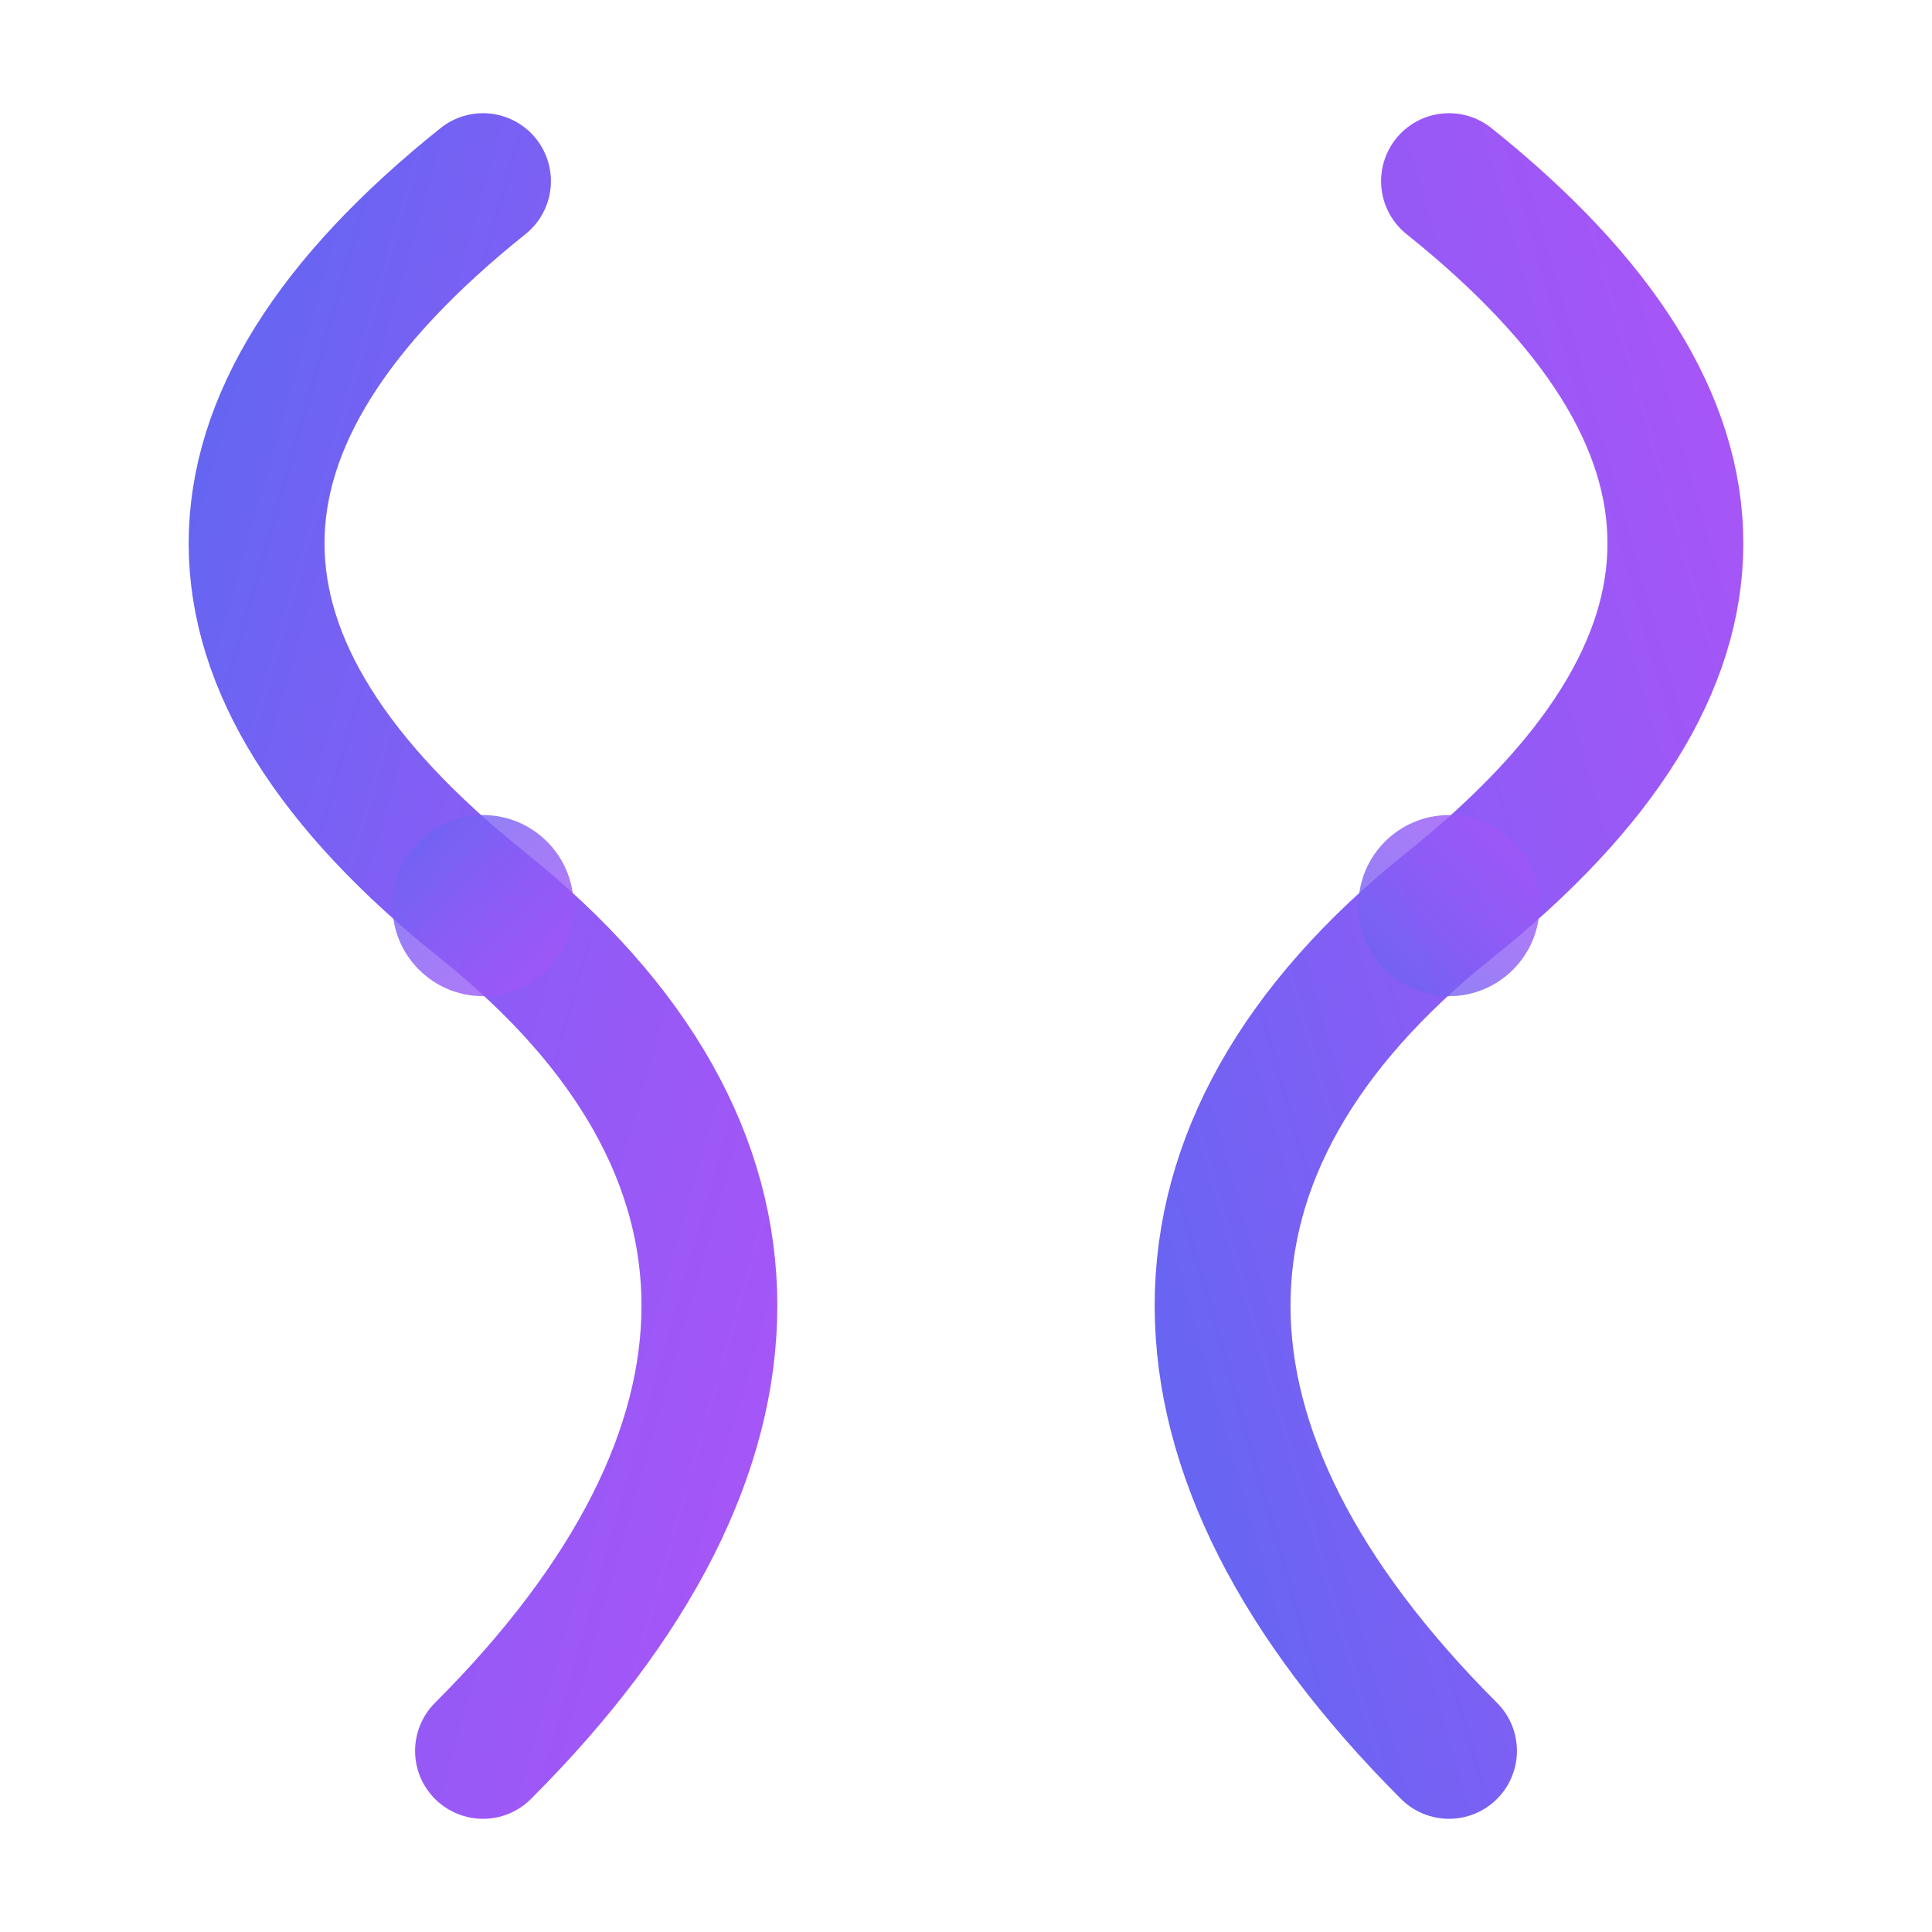
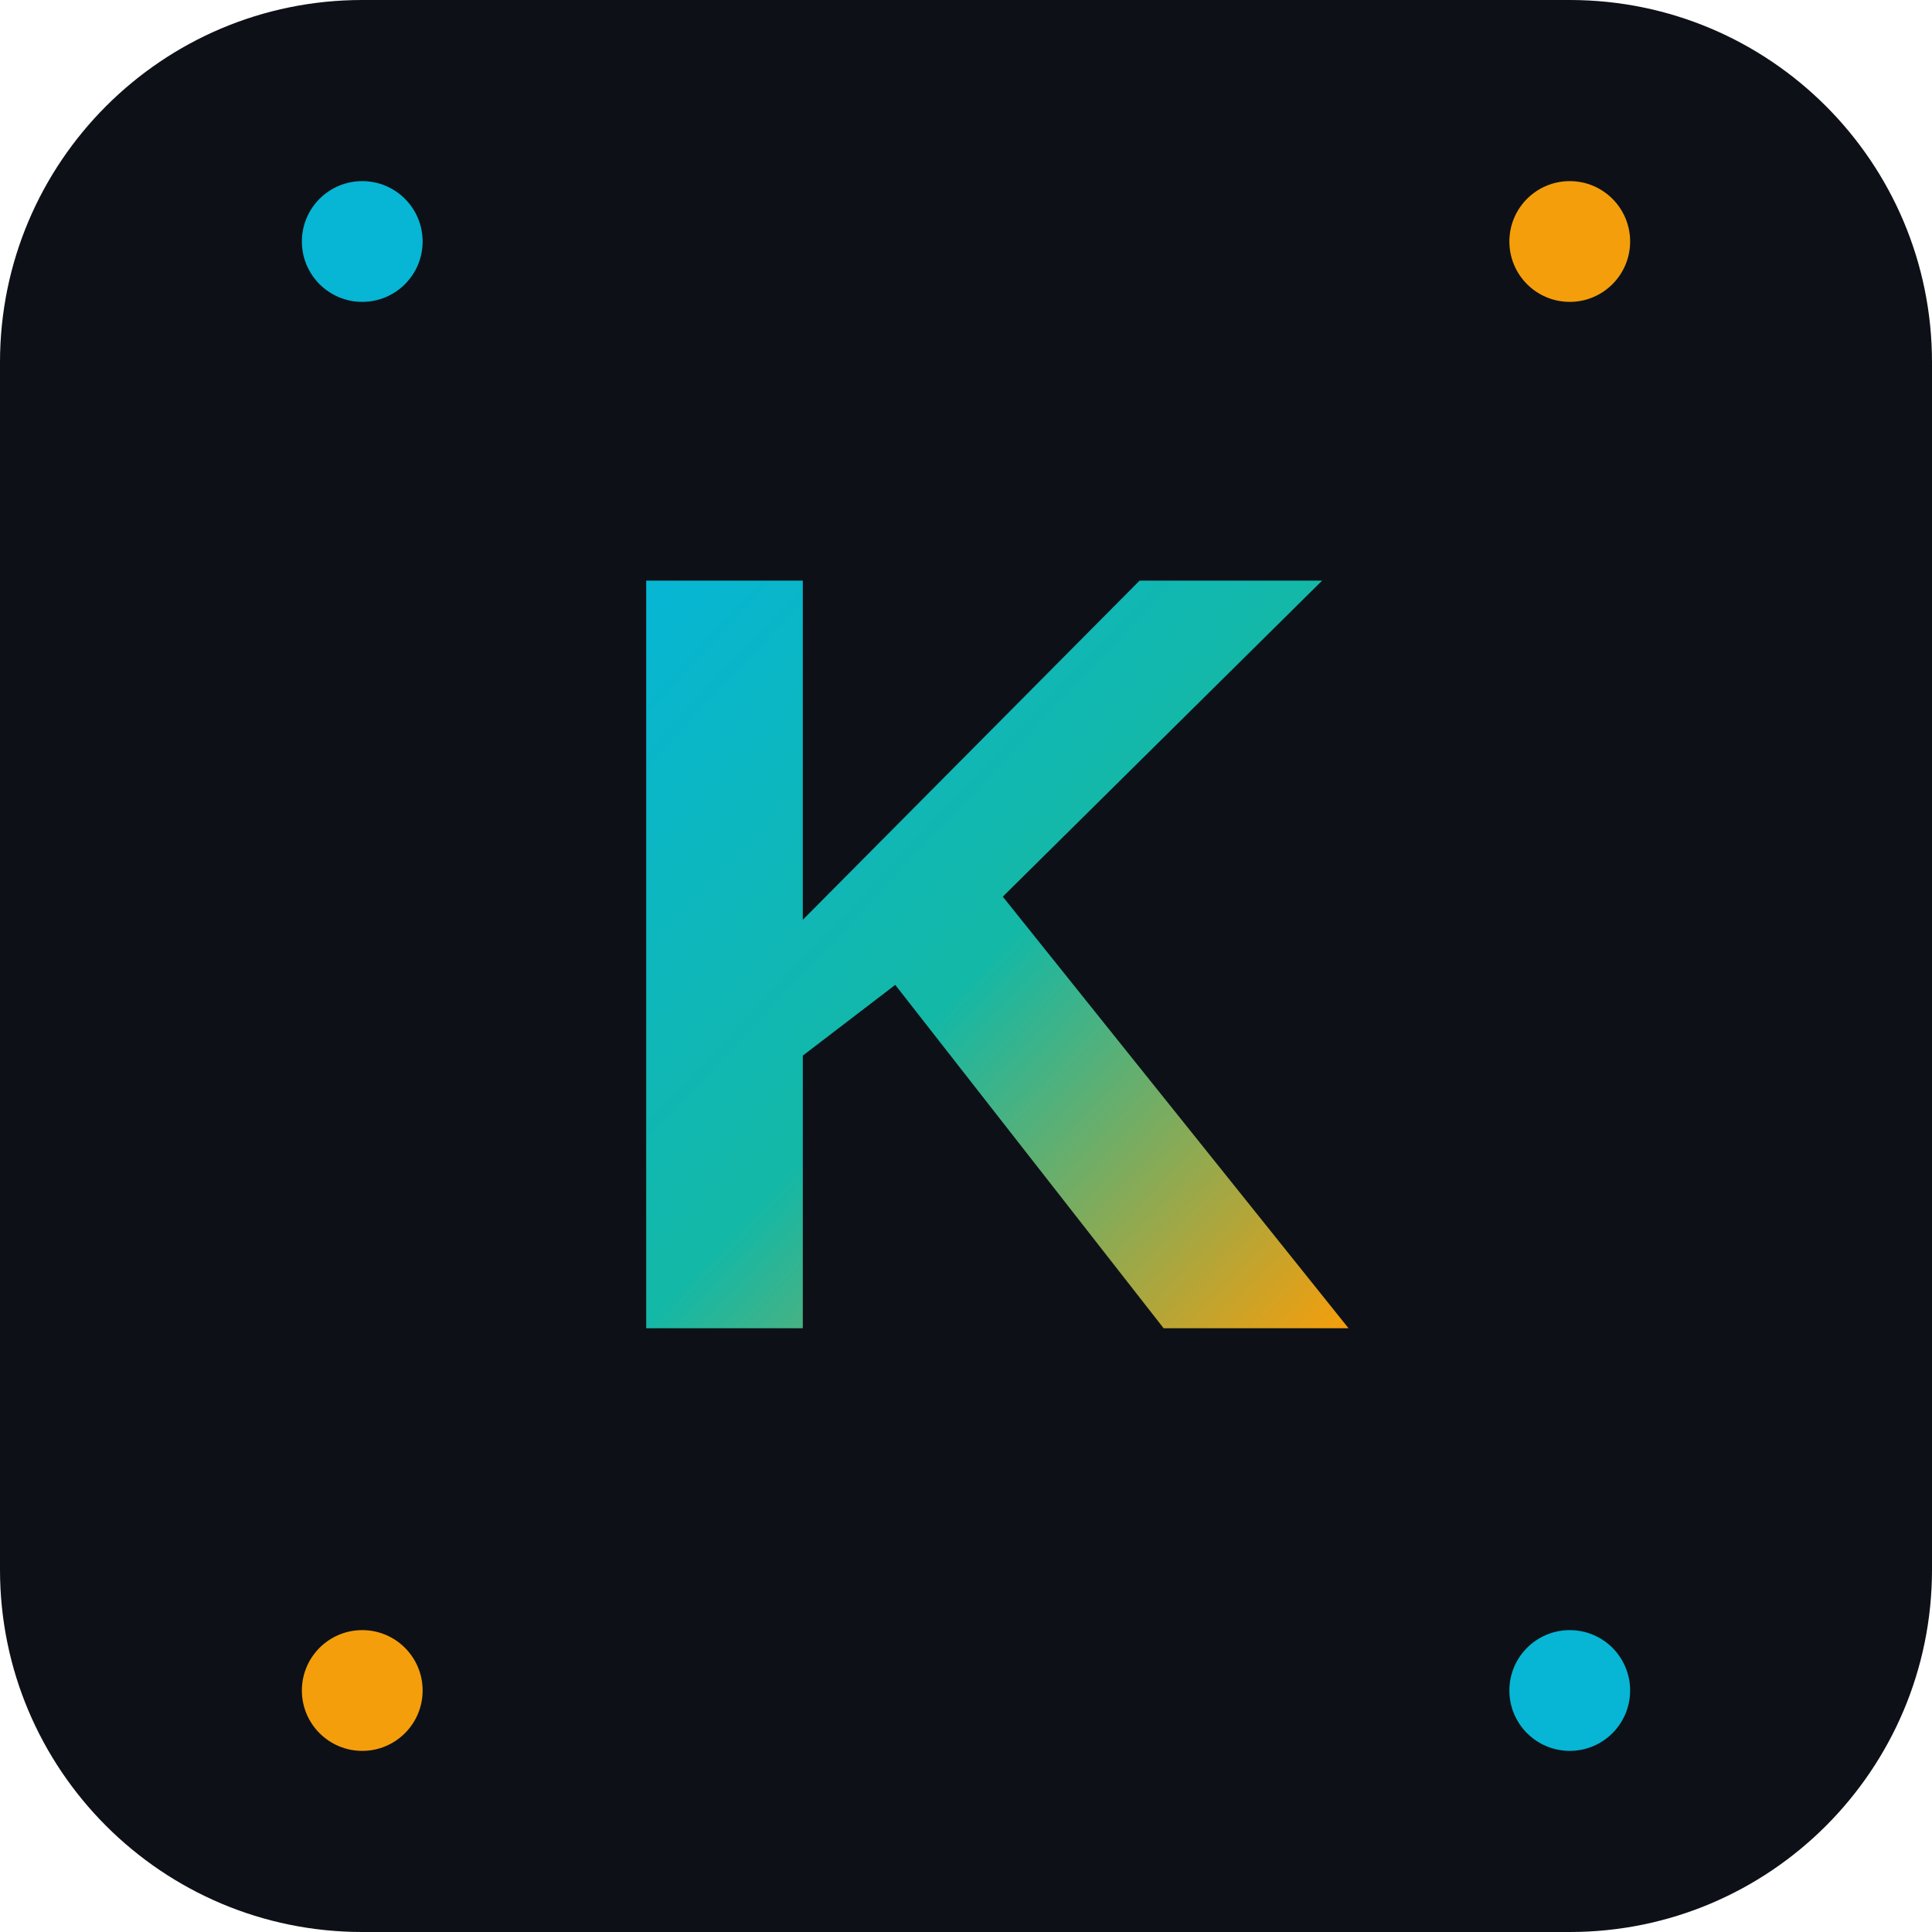
<svg xmlns="http://www.w3.org/2000/svg" width="64" height="64" viewBox="0 0 64 64" fill="none">
  <defs>
    <linearGradient id="keryxGrad1" x1="0%" y1="0%" x2="100%" y2="100%">
-       <stop offset="0%" stop-color="#6366f1" />
-       <stop offset="50%" stop-color="#8b5cf6" />
-       <stop offset="100%" stop-color="#a855f7" />
+       <stop offset="0%" stop-color="#06b6d4" />
+       <stop offset="50%" stop-color="#14b8a6" />
+       <stop offset="100%" stop-color="#f59e0b" />
    </linearGradient>
    <linearGradient id="keryxGrad2" x1="100%" y1="0%" x2="0%" y2="100%">
-       <stop offset="0%" stop-color="#a855f7" />
-       <stop offset="50%" stop-color="#8b5cf6" />
-       <stop offset="100%" stop-color="#6366f1" />
+       <stop offset="0%" stop-color="#f59e0b" />
+       <stop offset="50%" stop-color="#14b8a6" />
+       <stop offset="100%" stop-color="#06b6d4" />
    </linearGradient>
  </defs>
-   <path d="M16 6 C6 14, 6 22, 16 30 C26 38, 26 48, 16 58" stroke="url(#keryxGrad1)" stroke-width="4.5" stroke-linecap="round" fill="none" />
-   <path d="M48 6 C58 14, 58 22, 48 30 C38 38, 38 48, 48 58" stroke="url(#keryxGrad2)" stroke-width="4.5" stroke-linecap="round" fill="none" />
-   <line x1="16" y1="32" x2="48" y2="32" stroke="url(#keryxGrad1)" stroke-width="4" stroke-linecap="round" />
-   <line x1="14" y1="18" x2="50" y2="18" stroke="url(#keryxGrad1)" stroke-width="2" stroke-linecap="round" opacity="0.5" />
-   <line x1="14" y1="46" x2="50" y2="46" stroke="url(#keryxGrad2)" stroke-width="2" stroke-linecap="round" opacity="0.5" />
-   <circle cx="16" cy="30" r="3" fill="url(#keryxGrad1)" opacity="0.8" />
-   <circle cx="48" cy="30" r="3" fill="url(#keryxGrad2)" opacity="0.8" />
+   <rect width="64" height="64" rx="12" fill="#0d1117" />
+   <text x="32" y="44" font-family="Arial, sans-serif" font-size="36" font-weight="bold" text-anchor="middle" fill="url(#keryxGrad1)">K</text>
+   <path d="M12 8 L52 8" stroke="url(#keryxGrad1)" stroke-width="2" stroke-linecap="round" opacity="0.6" />
+   <path d="M12 56 L52 56" stroke="url(#keryxGrad2)" stroke-width="2" stroke-linecap="round" opacity="0.6" />
+   <circle cx="12" cy="8" r="2" fill="#06b6d4" />
+   <circle cx="52" cy="8" r="2" fill="#f59e0b" />
+   <circle cx="12" cy="56" r="2" fill="#f59e0b" />
+   <circle cx="52" cy="56" r="2" fill="#06b6d4" />
</svg>
